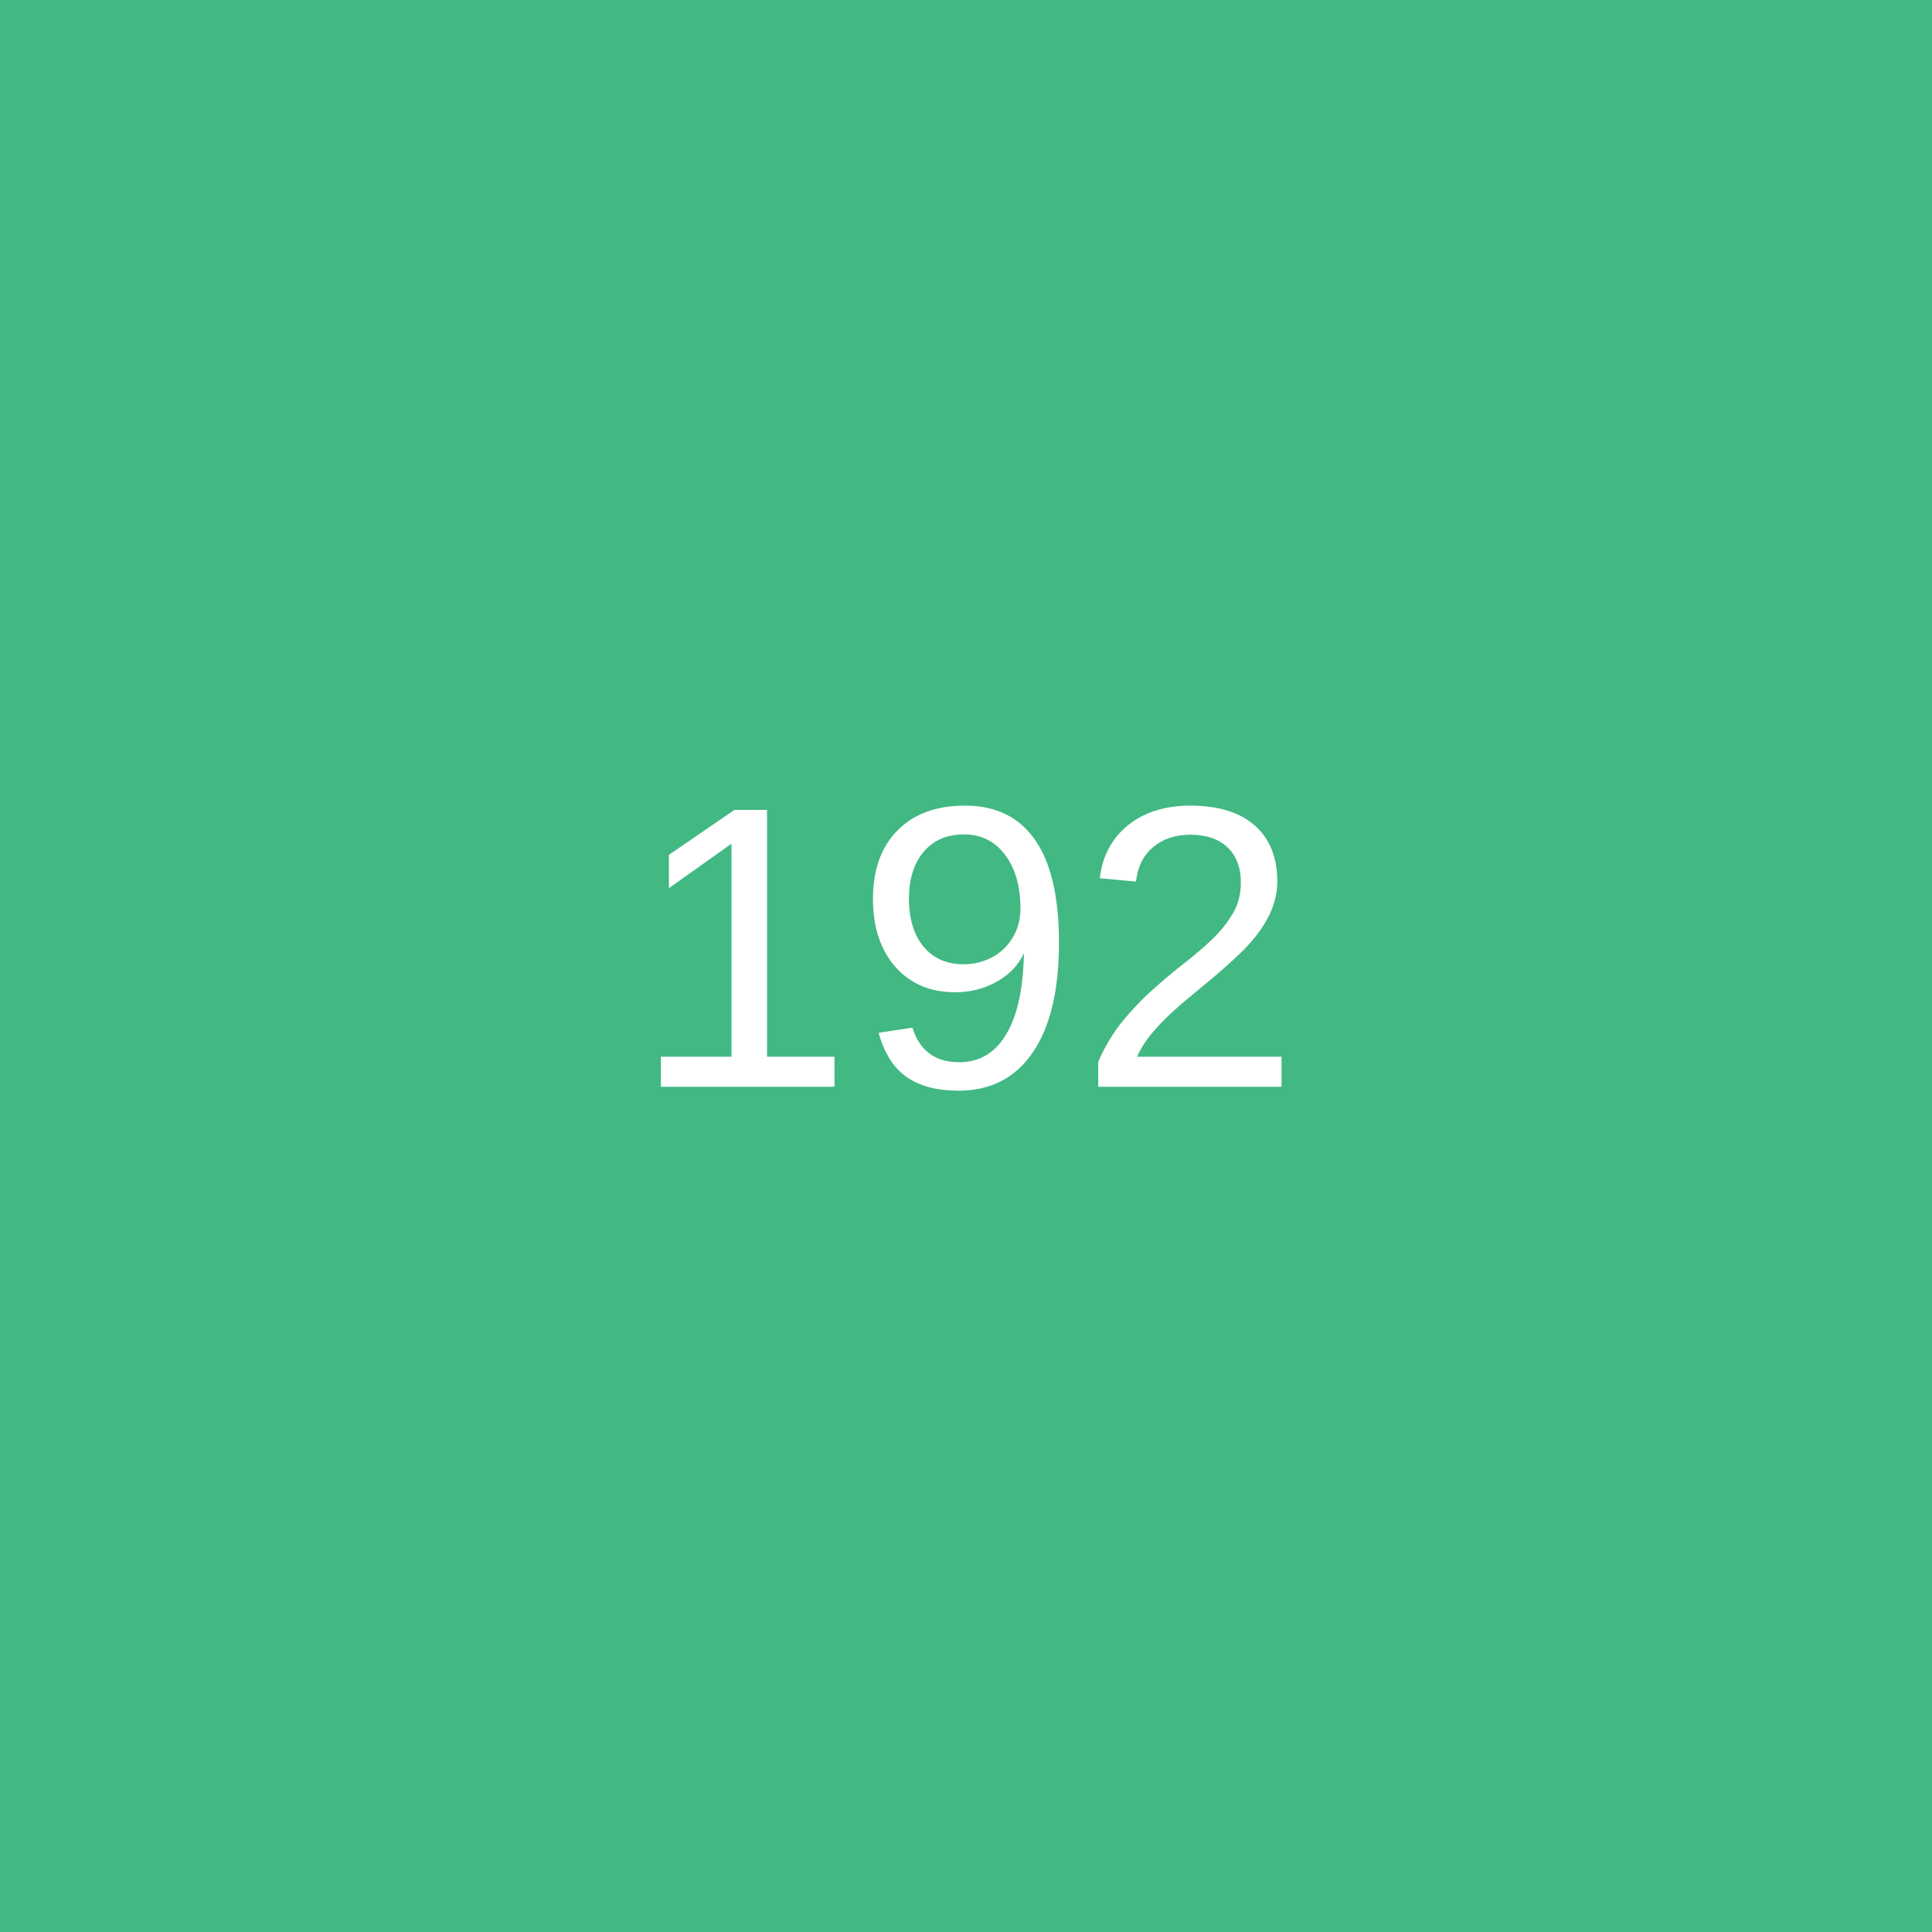
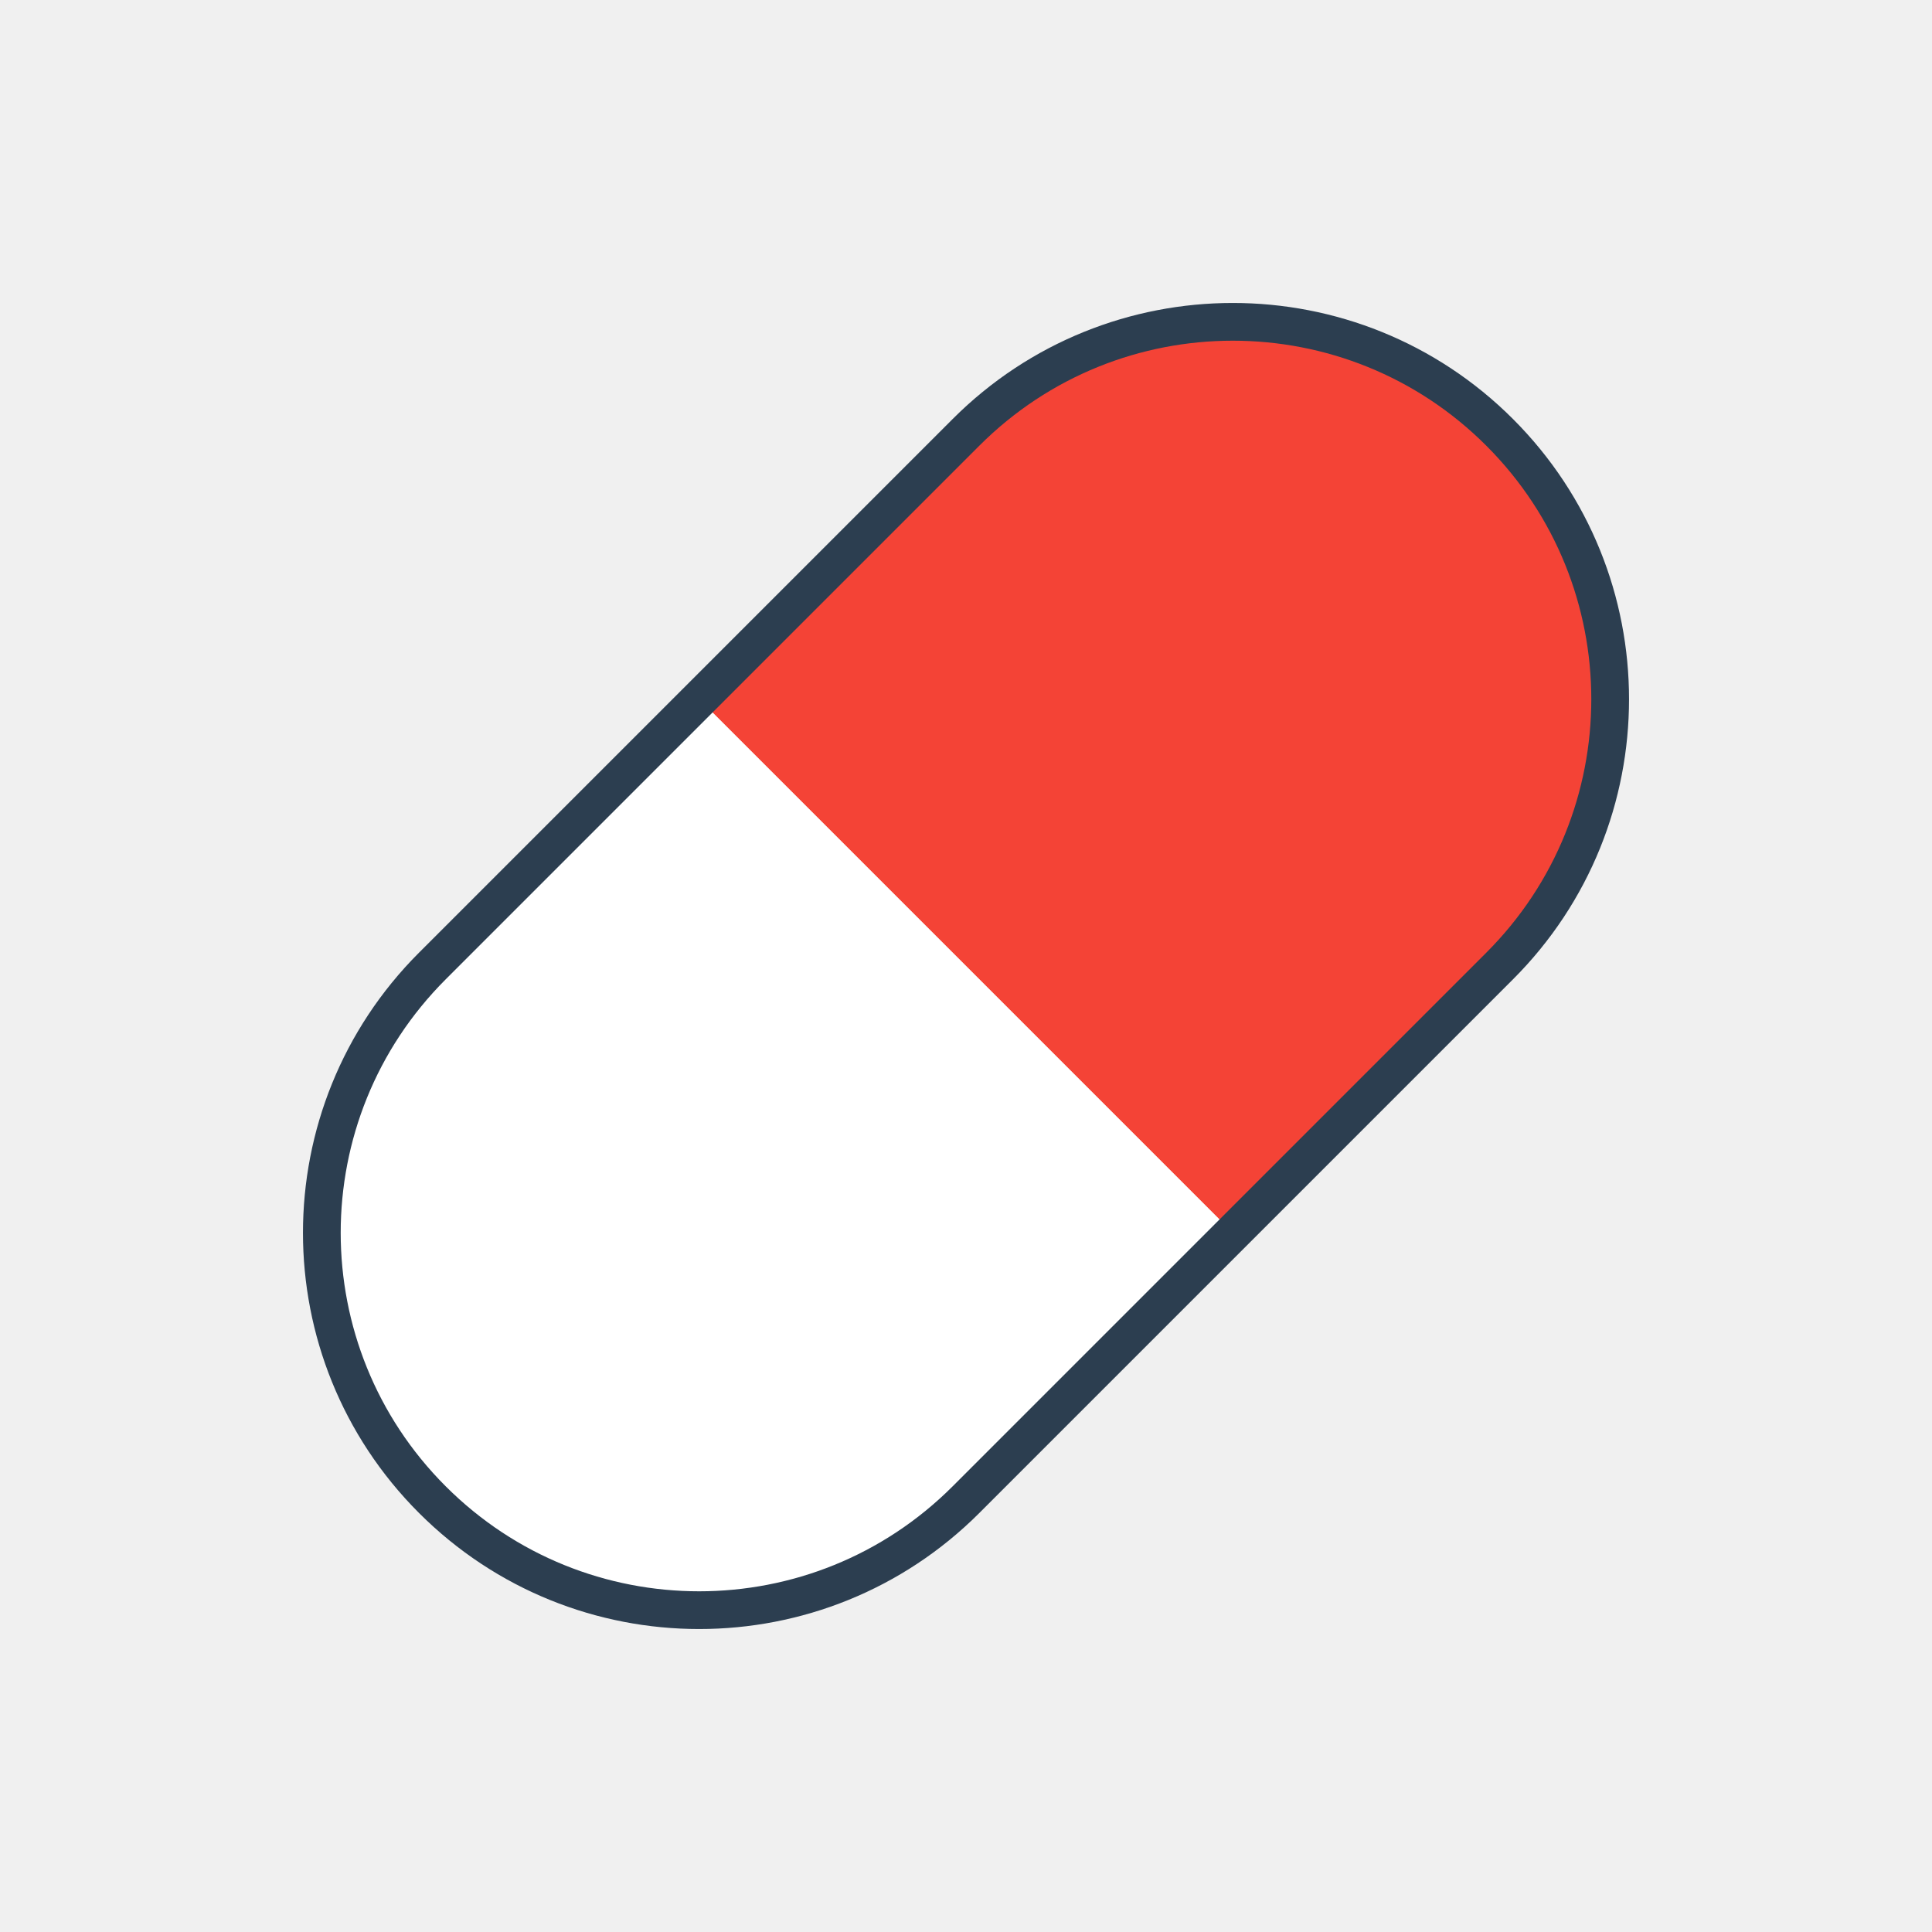
- <svg xmlns="http://www.w3.org/2000/svg" viewBox="0 0 192 192">
-   <rect width="192" height="192" fill="#42b883" />
-   <text x="50%" y="50%" font-family="Arial" font-size="40" fill="white" text-anchor="middle" dy=".3em">192</text>
+ <svg xmlns="http://www.w3.org/2000/svg" viewBox="0 0 512 512">
+   <g transform="rotate(45 256 256)">
+     <path d="M156,256 L156,156 A100,100 0 0,1 356,156 L356,256 Z" fill="#F44336" />
+     <path d="M156,256 L356,256 L356,356 A100,100 0 0,1 156,356 Z" fill="#FFFFFF" />
+     <rect x="156" y="56" width="200" height="400" rx="100" ry="100" fill="none" stroke="#2c3e50" stroke-width="10" />
+   </g>
</svg>
